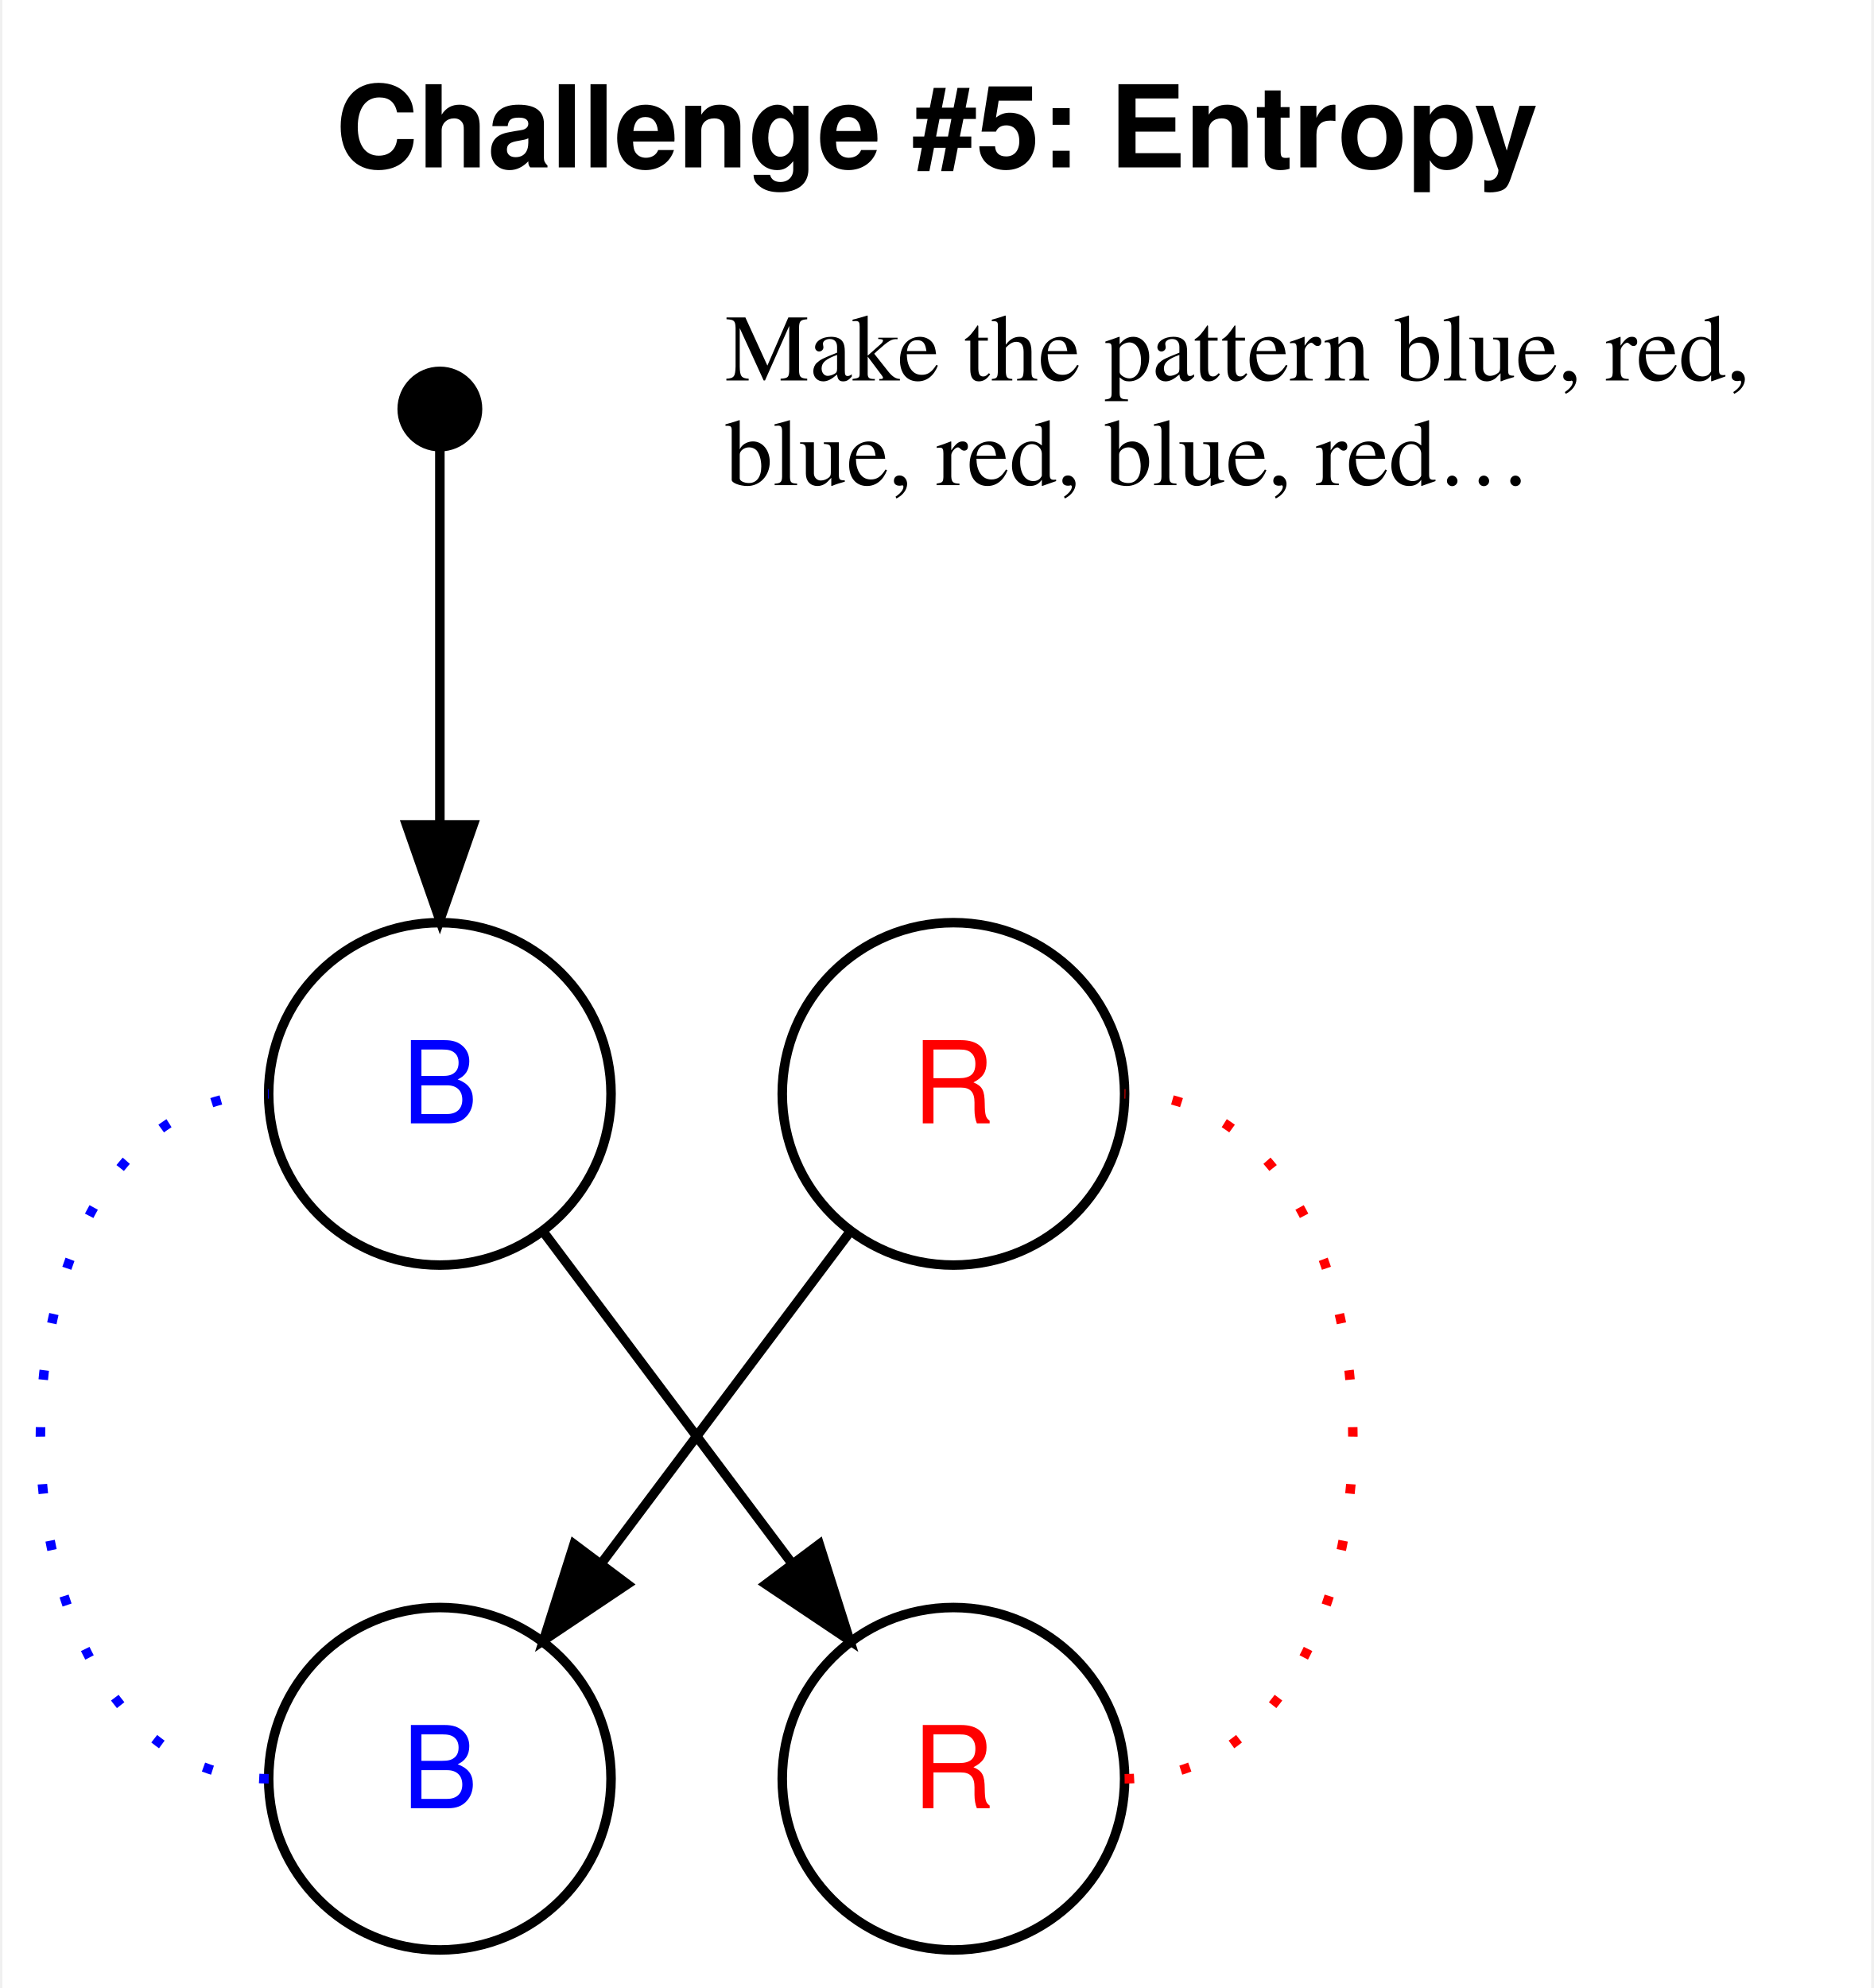
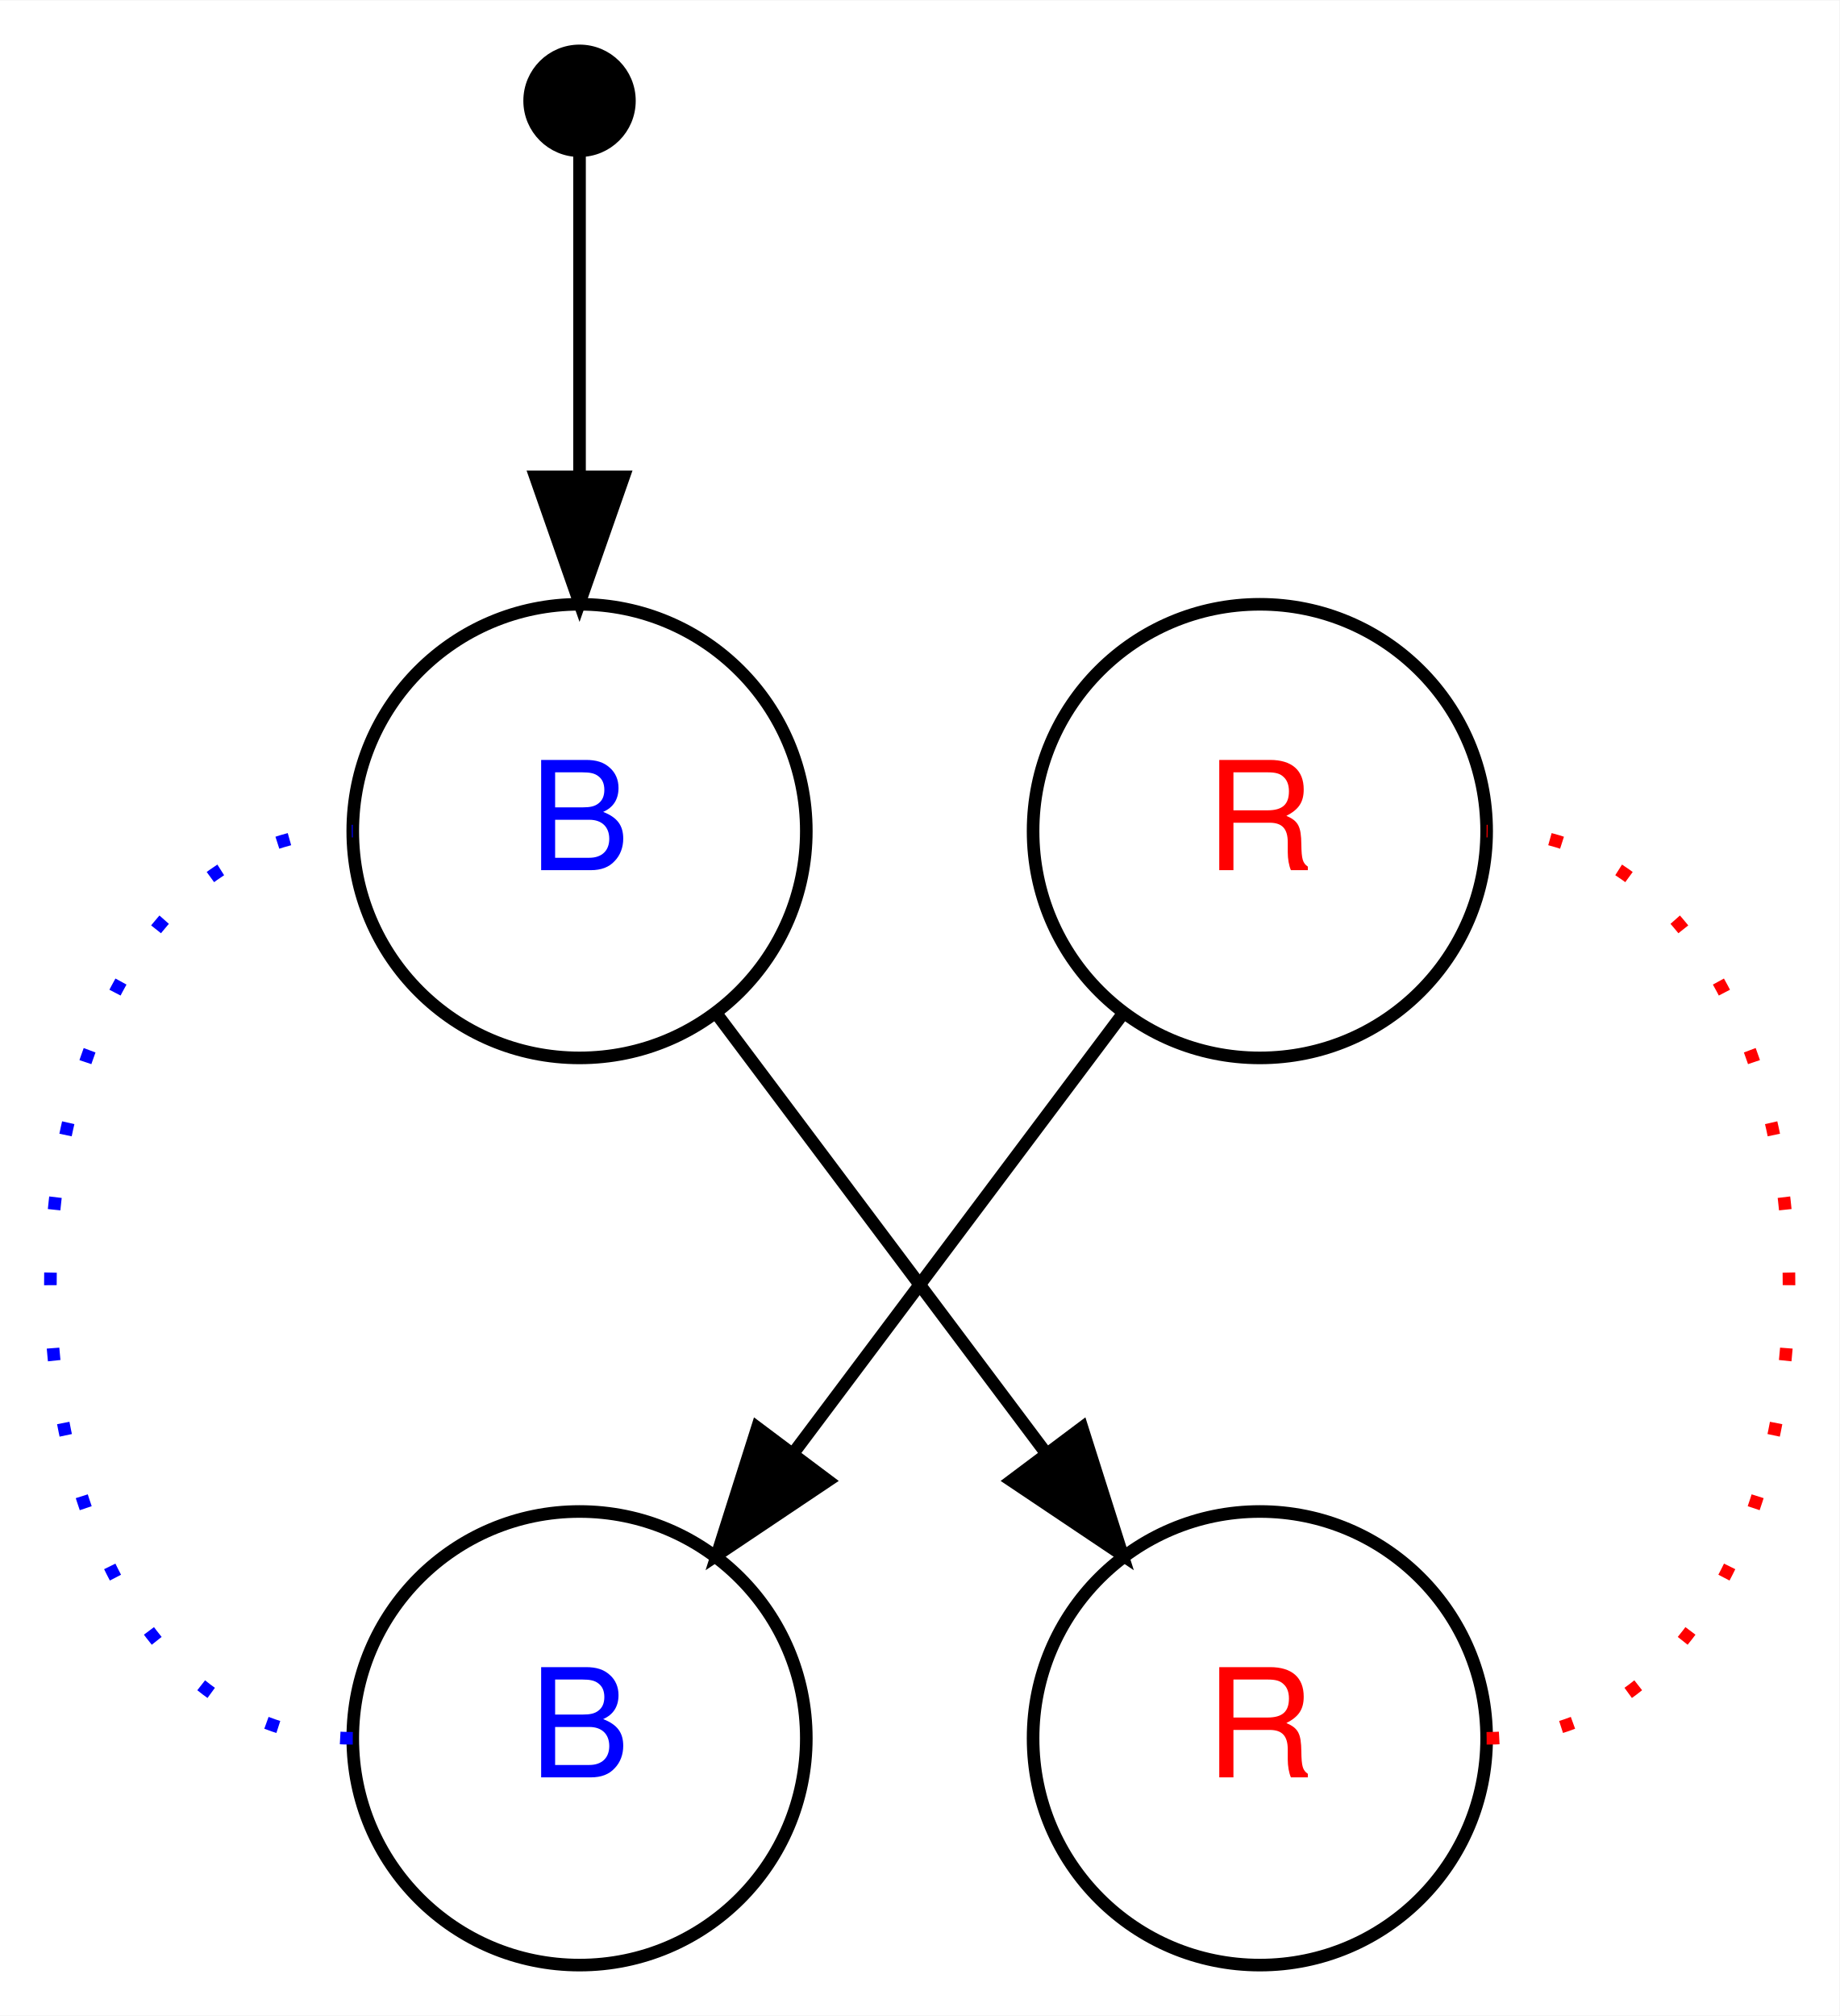
- <svg xmlns="http://www.w3.org/2000/svg" width="197pt" height="209pt" viewBox="0.00 0.00 196.50 209.00">
-   <g id="graph0" class="graph" transform="scale(1 1) rotate(0) translate(4 205)">
-     <polygon fill="#ffffff" stroke="transparent" points="-4,4 -4,-205 192.5,-205 192.5,4 -4,4" />
-     <text text-anchor="middle" x="94.25" y="-187.4" font-family="Helvetica,sans-Serif" font-weight="bold" font-size="12.00" fill="#000000">Challenge #5: Entropy</text>
+ <svg xmlns="http://www.w3.org/2000/svg" width="146pt" height="160pt" viewBox="0.00 0.00 146.00 159.92">
+   <g id="graph0" class="graph" transform="scale(1 1) rotate(0) translate(4 155.92)">
+     <polygon fill="#ffffff" stroke="transparent" points="-4,4 -4,-155.92 142,-155.92 142,4 -4,4" />
    <g id="node1" class="node">
-       <ellipse fill="#000000" stroke="#000000" cx="42" cy="-162" rx="3.96" ry="3.96" />
+       <ellipse fill="#000000" stroke="#000000" cx="42" cy="-147.96" rx="3.96" ry="3.96" />
    </g>
    <g id="node2" class="node">
      <ellipse fill="none" stroke="#000000" cx="42" cy="-90" rx="18" ry="18" />
      <text text-anchor="middle" x="42" y="-86.9" font-family="Helvetica,sans-Serif" font-size="12.00" fill="#0000ff">B</text>
    </g>
    <g id="edge1" class="edge">
-       <path fill="none" stroke="#000000" d="M42,-157.712C42,-150.062 42,-133.472 42,-118.629" />
-       <polygon fill="#000000" stroke="#000000" points="45.5,-118.282 42,-108.282 38.5,-118.282 45.5,-118.282" />
+       <path fill="none" stroke="#000000" d="M42,-143.792C42,-138.321 42,-128.237 42,-118.267" />
+       <polygon fill="#000000" stroke="#000000" points="45.5,-118.115 42,-108.115 38.5,-118.115 45.5,-118.115" />
    </g>
    <g id="node5" class="node">
      <ellipse fill="none" stroke="#000000" cx="96" cy="-18" rx="18" ry="18" />
      <text text-anchor="middle" x="96" y="-14.9" font-family="Helvetica,sans-Serif" font-size="12.00" fill="#ff0000">R</text>
    </g>
    <g id="edge2" class="edge">
      <path fill="none" stroke="#000000" d="M52.928,-75.43C60.393,-65.475 70.437,-52.084 78.947,-40.737" />
      <polygon fill="#000000" stroke="#000000" points="81.888,-42.649 85.088,-32.549 76.288,-38.449 81.888,-42.649" />
    </g>
    <g id="node3" class="node">
      <ellipse fill="none" stroke="#000000" cx="42" cy="-18" rx="18" ry="18" />
      <text text-anchor="middle" x="42" y="-14.9" font-family="Helvetica,sans-Serif" font-size="12.00" fill="#0000ff">B</text>
    </g>
    <g id="edge4" class="edge">
      <path fill="none" stroke="#0000ff" stroke-dasharray="1,5" d="M24,-18C-8,-18 -8,-90 24,-90" />
    </g>
    <g id="node4" class="node">
      <ellipse fill="none" stroke="#000000" cx="96" cy="-90" rx="18" ry="18" />
      <text text-anchor="middle" x="96" y="-86.9" font-family="Helvetica,sans-Serif" font-size="12.00" fill="#ff0000">R</text>
    </g>
    <g id="edge3" class="edge">
      <path fill="none" stroke="#000000" d="M85.072,-75.43C77.607,-65.475 67.563,-52.084 59.053,-40.737" />
      <polygon fill="#000000" stroke="#000000" points="61.712,-38.449 52.911,-32.549 56.111,-42.649 61.712,-38.449" />
    </g>
    <g id="edge5" class="edge">
      <path fill="none" stroke="#ff0000" stroke-dasharray="1,5" d="M114,-18C146,-18 146,-90 114,-90" />
    </g>
-     <g id="node6" class="node">
-       <text text-anchor="start" x="72" y="-165" font-family="Times" font-size="10.00" fill="#000000">Make the pattern blue, red,</text>
-       <text text-anchor="start" x="72" y="-154" font-family="Times" font-size="10.00" fill="#000000">blue, red, blue, red…</text>
-     </g>
  </g>
</svg>
